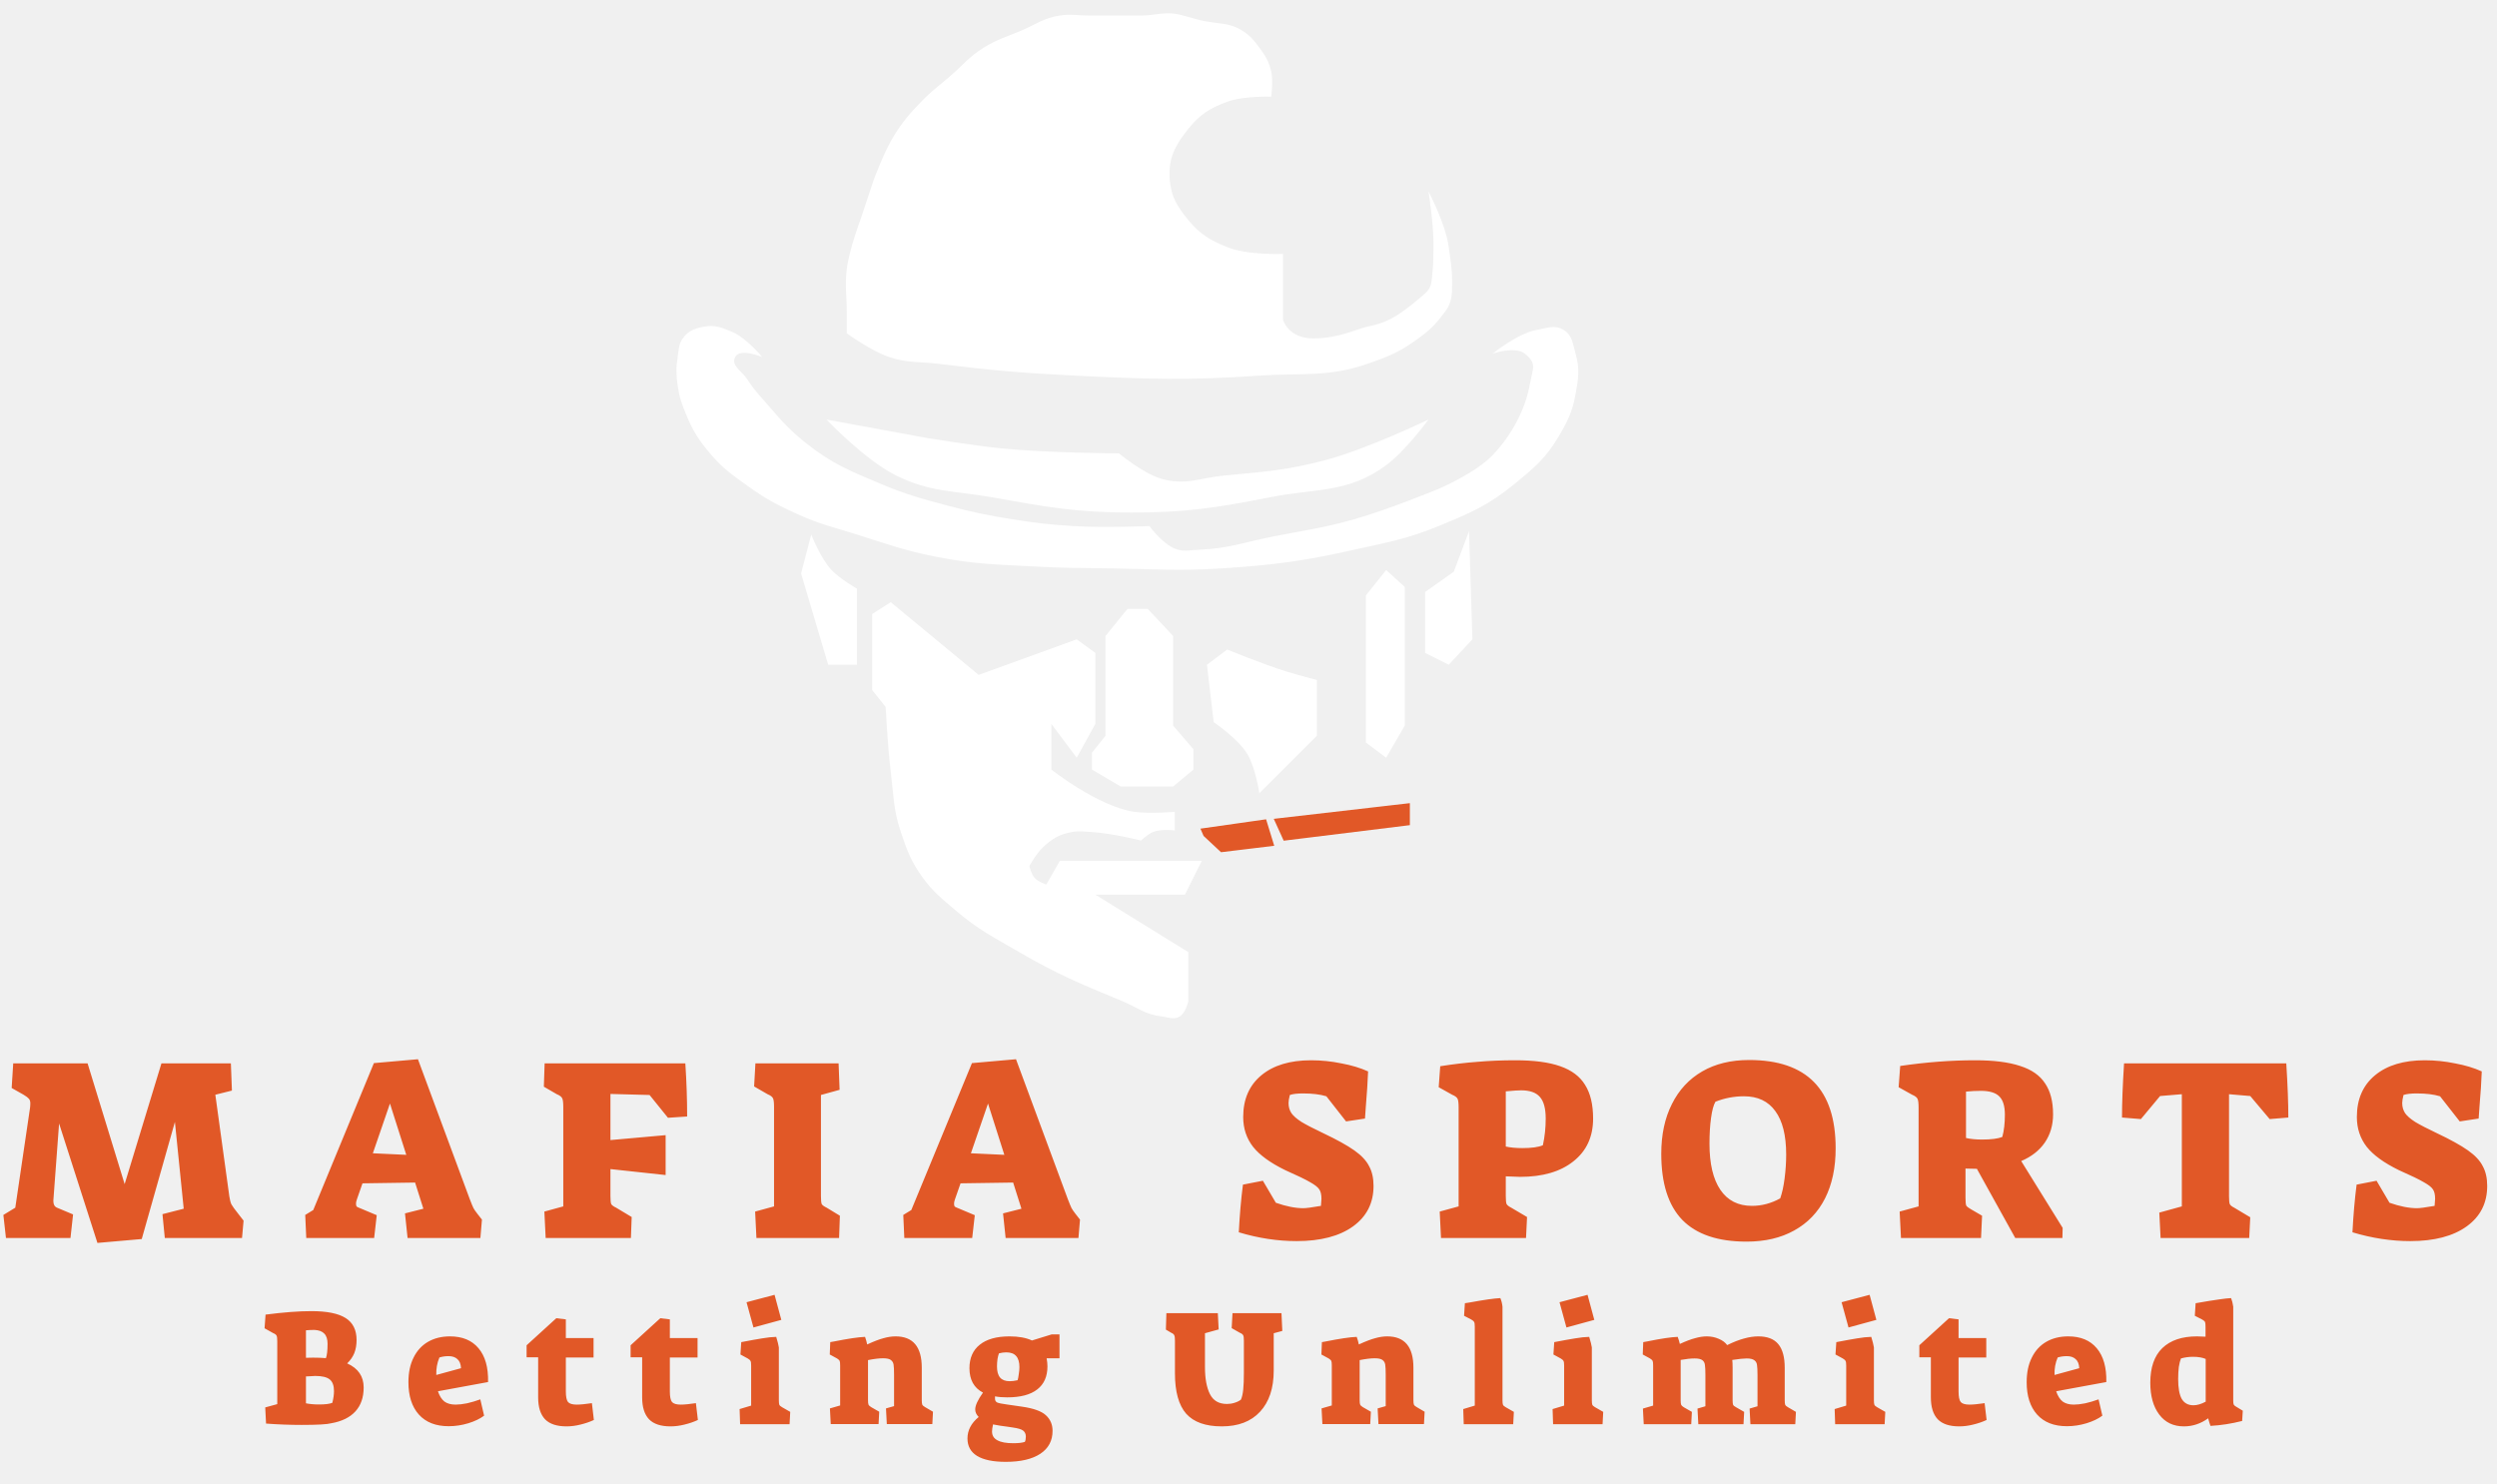
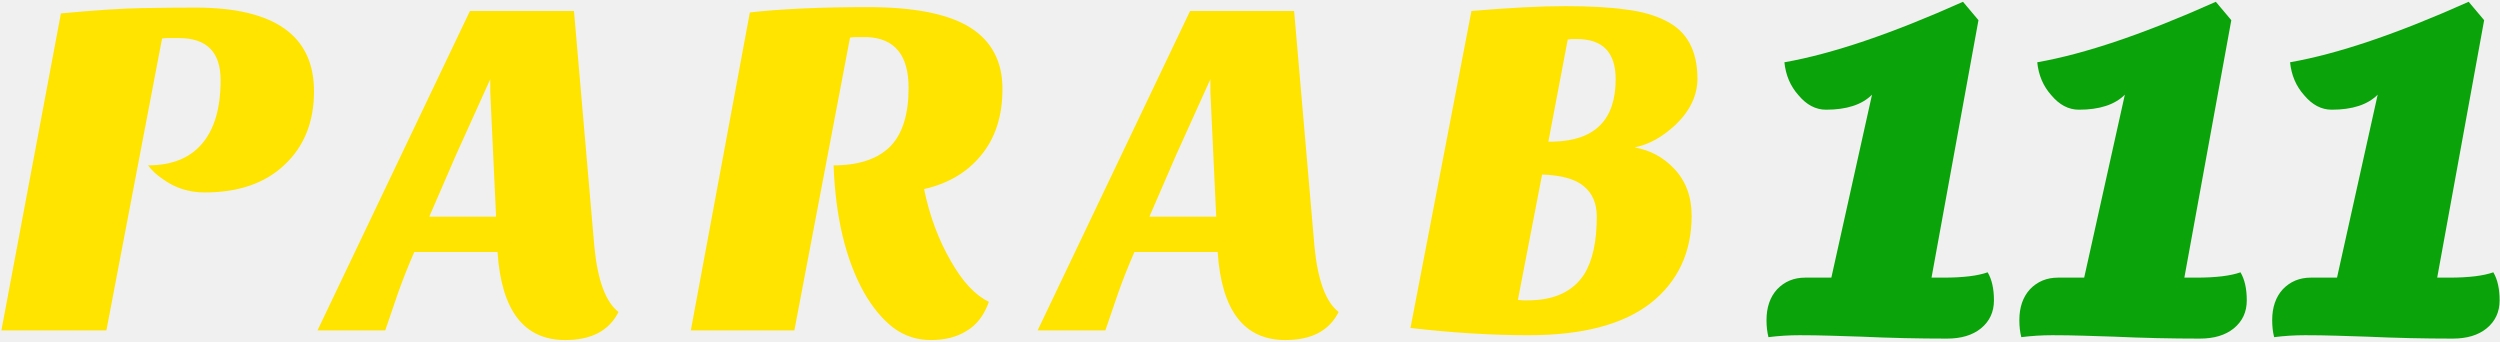
- <svg xmlns="http://www.w3.org/2000/svg" width="106" height="63" viewBox="0 0 106 63" fill="none">
-   <path d="M2.508 47.7L2.266 50.956V51C2.266 51.139 2.317 51.231 2.42 51.275L3.102 51.561L2.992 52.562H0.253L0.143 51.583L0.649 51.275L1.276 47.029C1.283 46.977 1.287 46.915 1.287 46.842C1.287 46.754 1.265 46.688 1.221 46.644C1.184 46.6 1.111 46.545 1.001 46.479L0.495 46.193L0.561 45.148H3.718L5.291 50.274L6.853 45.148H9.801L9.845 46.303L9.141 46.479L9.735 50.791C9.757 50.937 9.786 51.051 9.823 51.132C9.867 51.212 9.962 51.344 10.109 51.528L10.34 51.825L10.274 52.562H6.996L6.897 51.55L7.799 51.319L7.425 47.634L6.017 52.606L4.136 52.771L2.508 47.7ZM12.957 51.583L13.298 51.374L15.872 45.137L17.742 44.972L19.942 50.912C20.015 51.102 20.067 51.227 20.096 51.286C20.125 51.344 20.18 51.425 20.261 51.528L20.459 51.781L20.393 52.562H17.302L17.192 51.517L17.973 51.319L17.621 50.208L15.388 50.241L15.146 50.934C15.124 51 15.113 51.055 15.113 51.099C15.113 51.15 15.12 51.19 15.135 51.22C15.157 51.242 15.19 51.26 15.234 51.275L15.993 51.594L15.883 52.562H13.001L12.957 51.583ZM16.554 46.853L15.828 48.965L17.247 49.031L16.554 46.853ZM23.109 51.44L23.912 51.22V47.007C23.912 46.816 23.897 46.691 23.868 46.633C23.839 46.567 23.762 46.508 23.637 46.457L23.087 46.138L23.12 45.148H29.093C29.144 45.918 29.17 46.669 29.17 47.403L28.356 47.458L27.575 46.49L25.914 46.446V48.404L28.257 48.195V49.889L25.914 49.636V50.78C25.914 50.956 25.925 51.069 25.947 51.121C25.976 51.172 26.046 51.223 26.156 51.275L26.816 51.671L26.783 52.562H23.164L23.109 51.44ZM32.056 51.44L32.859 51.22V47.007C32.859 46.816 32.845 46.691 32.816 46.633C32.786 46.567 32.709 46.508 32.584 46.457L32.013 46.127L32.068 45.148H35.599L35.642 46.27L34.85 46.49V50.78C34.85 50.956 34.861 51.069 34.883 51.121C34.913 51.172 34.983 51.223 35.093 51.275L35.654 51.616L35.62 52.562H32.111L32.056 51.44ZM38.345 51.583L38.686 51.374L41.26 45.137L43.13 44.972L45.33 50.912C45.404 51.102 45.455 51.227 45.484 51.286C45.514 51.344 45.569 51.425 45.649 51.528L45.847 51.781L45.781 52.562H42.69L42.58 51.517L43.361 51.319L43.009 50.208L40.776 50.241L40.534 50.934C40.512 51 40.501 51.055 40.501 51.099C40.501 51.15 40.508 51.19 40.523 51.22C40.545 51.242 40.578 51.26 40.622 51.275L41.381 51.594L41.271 52.562H38.389L38.345 51.583ZM41.942 46.853L41.216 48.965L42.635 49.031L41.942 46.853ZM55.041 52.694C54.234 52.694 53.417 52.569 52.588 52.32C52.625 51.594 52.683 50.919 52.764 50.296L53.611 50.131L54.161 51.066C54.601 51.22 54.99 51.297 55.327 51.297C55.444 51.297 55.694 51.264 56.075 51.198C56.09 51.051 56.097 50.952 56.097 50.901C56.097 50.725 56.068 50.593 56.009 50.505C55.95 50.409 55.822 50.307 55.624 50.197C55.426 50.079 55.07 49.907 54.557 49.68C53.926 49.372 53.472 49.042 53.193 48.69C52.914 48.33 52.775 47.909 52.775 47.425C52.775 46.669 53.032 46.079 53.545 45.654C54.058 45.228 54.762 45.016 55.657 45.016C56.09 45.016 56.519 45.06 56.944 45.148C57.377 45.228 57.754 45.342 58.077 45.489C58.062 45.899 58.029 46.409 57.978 47.018L57.945 47.491L57.142 47.612L56.306 46.545C56.042 46.464 55.712 46.424 55.316 46.424C55.067 46.424 54.88 46.446 54.755 46.49C54.718 46.636 54.7 46.75 54.7 46.831C54.7 46.992 54.74 47.135 54.821 47.26C54.902 47.377 55.045 47.502 55.25 47.634C55.455 47.758 55.76 47.916 56.163 48.107C56.75 48.385 57.193 48.631 57.494 48.844C57.795 49.056 58.004 49.28 58.121 49.515C58.246 49.742 58.308 50.021 58.308 50.351C58.308 51.077 58.018 51.649 57.439 52.067C56.86 52.485 56.06 52.694 55.041 52.694ZM61.117 51.44L61.92 51.22V47.029C61.92 46.838 61.906 46.713 61.877 46.655C61.847 46.589 61.77 46.53 61.645 46.479L61.074 46.16L61.139 45.269C61.697 45.181 62.225 45.118 62.724 45.082C63.222 45.038 63.758 45.016 64.329 45.016C65.121 45.016 65.756 45.1 66.233 45.269C66.716 45.437 67.069 45.701 67.288 46.061C67.516 46.42 67.629 46.897 67.629 47.491C67.629 48.261 67.351 48.866 66.793 49.306C66.243 49.746 65.488 49.966 64.528 49.966L63.922 49.944V50.78C63.922 50.956 63.934 51.069 63.956 51.121C63.985 51.172 64.051 51.223 64.153 51.275L64.825 51.671L64.781 52.562H61.172L61.117 51.44ZM64.626 48.745C65.022 48.745 65.312 48.704 65.496 48.624C65.576 48.264 65.617 47.887 65.617 47.491C65.617 47.058 65.532 46.75 65.364 46.567C65.202 46.383 64.938 46.292 64.572 46.292C64.447 46.292 64.231 46.306 63.922 46.336V48.679C64.121 48.723 64.355 48.745 64.626 48.745ZM74.141 52.716C72.924 52.716 72.015 52.408 71.413 51.792C70.82 51.176 70.522 50.241 70.522 48.987C70.522 48.173 70.673 47.469 70.974 46.875C71.274 46.273 71.703 45.811 72.26 45.489C72.818 45.166 73.481 45.005 74.251 45.005C76.701 45.005 77.925 46.255 77.925 48.756C77.925 49.577 77.775 50.285 77.475 50.879C77.174 51.473 76.737 51.927 76.165 52.243C75.601 52.558 74.926 52.716 74.141 52.716ZM74.373 51.198C74.79 51.198 75.19 51.091 75.572 50.879C75.652 50.651 75.715 50.369 75.758 50.032C75.802 49.687 75.825 49.35 75.825 49.02C75.825 48.206 75.671 47.59 75.362 47.172C75.062 46.754 74.618 46.545 74.031 46.545C73.614 46.545 73.21 46.622 72.822 46.776C72.741 46.915 72.678 47.146 72.635 47.469C72.591 47.784 72.569 48.147 72.569 48.558C72.569 49.408 72.722 50.061 73.031 50.516C73.338 50.97 73.786 51.198 74.373 51.198ZM80.642 51.44L81.446 51.22V47.029C81.446 46.838 81.431 46.713 81.401 46.655C81.372 46.589 81.295 46.53 81.171 46.479L80.599 46.16L80.665 45.258C81.765 45.096 82.824 45.016 83.844 45.016C84.636 45.016 85.274 45.096 85.758 45.258C86.242 45.412 86.594 45.657 86.814 45.995C87.041 46.325 87.155 46.765 87.155 47.315C87.155 47.769 87.037 48.169 86.802 48.514C86.568 48.851 86.234 49.111 85.802 49.295L87.562 52.133L87.551 52.562H85.549L83.921 49.625L83.437 49.614V50.846C83.437 51.022 83.448 51.135 83.469 51.187C83.499 51.231 83.565 51.282 83.668 51.341L84.141 51.616L84.097 52.562H80.698L80.642 51.44ZM84.141 48.382C84.529 48.382 84.815 48.345 84.999 48.272C85.072 48.008 85.109 47.692 85.109 47.326C85.109 46.959 85.028 46.699 84.867 46.545C84.713 46.391 84.452 46.314 84.086 46.314C83.88 46.314 83.671 46.325 83.459 46.347V48.316C83.649 48.36 83.877 48.382 84.141 48.382ZM91.665 51.484L92.621 51.22V46.457L91.698 46.534L90.883 47.513L90.081 47.447C90.081 46.838 90.11 46.072 90.168 45.148H97.055C97.113 46.072 97.142 46.838 97.142 47.447L96.35 47.513L95.525 46.534L94.624 46.457V50.78C94.624 50.956 94.635 51.069 94.656 51.121C94.678 51.172 94.741 51.223 94.844 51.275L95.525 51.682L95.481 52.562H91.719L91.665 51.484ZM102.317 52.694C101.511 52.694 100.693 52.569 99.864 52.32C99.901 51.594 99.96 50.919 100.04 50.296L100.887 50.131L101.437 51.066C101.877 51.22 102.266 51.297 102.603 51.297C102.721 51.297 102.97 51.264 103.351 51.198C103.366 51.051 103.373 50.952 103.373 50.901C103.373 50.725 103.344 50.593 103.285 50.505C103.227 50.409 103.098 50.307 102.9 50.197C102.702 50.079 102.347 49.907 101.833 49.68C101.203 49.372 100.748 49.042 100.469 48.69C100.191 48.33 100.051 47.909 100.051 47.425C100.051 46.669 100.308 46.079 100.821 45.654C101.335 45.228 102.039 45.016 102.933 45.016C103.366 45.016 103.795 45.06 104.22 45.148C104.653 45.228 105.031 45.342 105.353 45.489C105.339 45.899 105.306 46.409 105.254 47.018L105.221 47.491L104.418 47.612L103.582 46.545C103.318 46.464 102.988 46.424 102.592 46.424C102.343 46.424 102.156 46.446 102.031 46.49C101.995 46.636 101.976 46.75 101.976 46.831C101.976 46.992 102.017 47.135 102.097 47.26C102.178 47.377 102.321 47.502 102.526 47.634C102.732 47.758 103.036 47.916 103.439 48.107C104.026 48.385 104.47 48.631 104.77 48.844C105.071 49.056 105.28 49.28 105.397 49.515C105.522 49.742 105.584 50.021 105.584 50.351C105.584 51.077 105.295 51.649 104.715 52.067C104.136 52.485 103.337 52.694 102.317 52.694Z" fill="#E15827" />
-   <path d="M12.806 60.498C12.302 60.498 11.798 60.479 11.294 60.441L11.259 59.755L11.77 59.615V56.949C11.77 56.827 11.761 56.748 11.742 56.711C11.723 56.669 11.674 56.631 11.595 56.599L11.231 56.395L11.273 55.815C12.029 55.717 12.678 55.667 13.219 55.667C13.882 55.667 14.367 55.766 14.675 55.962C14.983 56.157 15.137 56.468 15.137 56.892C15.137 57.102 15.104 57.289 15.039 57.453C14.974 57.611 14.873 57.756 14.738 57.886C15.205 58.096 15.438 58.437 15.438 58.908C15.438 59.328 15.321 59.667 15.088 59.923C14.855 60.18 14.512 60.348 14.059 60.428C13.891 60.474 13.473 60.498 12.806 60.498ZM13.835 57.663C13.882 57.541 13.905 57.338 13.905 57.053C13.905 56.858 13.858 56.713 13.765 56.62C13.676 56.526 13.539 56.475 13.352 56.465C13.231 56.465 13.109 56.47 12.988 56.48V57.648C13.067 57.644 13.17 57.642 13.296 57.642C13.487 57.642 13.667 57.648 13.835 57.663ZM13.541 59.63C13.807 59.63 13.996 59.606 14.108 59.559C14.155 59.373 14.178 59.207 14.178 59.062C14.178 58.829 14.117 58.663 13.996 58.566C13.875 58.468 13.669 58.419 13.38 58.419C13.319 58.419 13.242 58.423 13.149 58.432L12.988 58.44V59.581C13.151 59.613 13.336 59.63 13.541 59.63ZM19.046 60.553C18.5 60.553 18.078 60.388 17.779 60.056C17.485 59.725 17.338 59.268 17.338 58.684C17.338 58.279 17.41 57.931 17.555 57.642C17.7 57.347 17.905 57.123 18.171 56.969C18.437 56.816 18.747 56.739 19.102 56.739C19.629 56.739 20.033 56.907 20.313 57.242C20.598 57.578 20.733 58.057 20.719 58.678L18.591 59.069C18.656 59.266 18.747 59.41 18.864 59.504C18.985 59.592 19.144 59.636 19.34 59.636C19.475 59.636 19.636 59.618 19.823 59.581C20.01 59.538 20.199 59.483 20.39 59.413L20.551 60.105C20.378 60.236 20.154 60.343 19.879 60.428C19.604 60.511 19.326 60.553 19.046 60.553ZM19.571 58.09C19.562 57.912 19.51 57.784 19.417 57.705C19.328 57.62 19.202 57.578 19.039 57.578C18.904 57.578 18.775 57.597 18.654 57.635C18.556 57.863 18.512 58.111 18.521 58.377L19.571 58.09ZM24.049 60.56C23.639 60.56 23.335 60.46 23.139 60.26C22.943 60.054 22.845 59.744 22.845 59.328V57.627H22.355V57.117L23.615 55.968L24.021 56.017V56.809H25.197V57.635H24.021V59.077C24.021 59.3 24.052 59.45 24.112 59.525C24.178 59.599 24.301 59.636 24.483 59.636C24.637 59.636 24.852 59.615 25.127 59.574L25.211 60.288C25.043 60.367 24.854 60.432 24.644 60.483C24.439 60.535 24.241 60.56 24.049 60.56ZM28.464 60.56C28.053 60.56 27.75 60.46 27.554 60.26C27.358 60.054 27.26 59.744 27.26 59.328V57.627H26.77V57.117L28.03 55.968L28.436 56.017V56.809H29.612V57.635H28.436V59.077C28.436 59.3 28.466 59.45 28.527 59.525C28.592 59.599 28.716 59.636 28.898 59.636C29.052 59.636 29.267 59.615 29.542 59.574L29.626 60.288C29.458 60.367 29.269 60.432 29.059 60.483C28.854 60.535 28.655 60.56 28.464 60.56ZM31.691 55.289L32.881 54.974L33.168 56.038L31.985 56.361L31.691 55.289ZM31.397 59.825L31.887 59.678V57.977C31.887 57.875 31.878 57.809 31.859 57.782C31.845 57.749 31.805 57.714 31.74 57.676L31.432 57.508L31.467 56.983C31.854 56.909 32.153 56.855 32.363 56.822C32.578 56.785 32.774 56.764 32.951 56.76C33.012 56.96 33.049 57.109 33.063 57.208V59.447C33.063 59.545 33.07 59.611 33.084 59.644C33.098 59.676 33.138 59.711 33.203 59.748L33.546 59.944L33.518 60.469H31.418L31.397 59.825ZM35.231 59.797L35.665 59.672V57.977C35.665 57.875 35.658 57.809 35.644 57.782C35.63 57.749 35.593 57.714 35.532 57.676L35.224 57.508L35.245 56.983L35.399 56.956C36.01 56.834 36.451 56.769 36.722 56.76C36.759 56.858 36.789 56.965 36.813 57.081C37.097 56.951 37.328 56.862 37.506 56.816C37.688 56.764 37.858 56.739 38.017 56.739C38.759 56.739 39.13 57.182 39.13 58.069V59.441C39.13 59.538 39.137 59.604 39.151 59.636C39.165 59.669 39.205 59.704 39.27 59.742L39.606 59.938L39.578 60.462H37.646L37.611 59.797L37.954 59.7V58.377C37.954 58.166 37.947 58.02 37.933 57.935C37.919 57.852 37.879 57.786 37.814 57.739C37.753 57.693 37.644 57.669 37.485 57.669C37.317 57.669 37.105 57.695 36.848 57.746V59.441C36.848 59.538 36.855 59.604 36.869 59.636C36.883 59.669 36.92 59.704 36.981 59.742L37.324 59.938L37.296 60.462H35.266L35.231 59.797ZM42.694 62.066C42.157 62.066 41.751 61.981 41.476 61.813C41.205 61.645 41.07 61.398 41.07 61.072C41.07 60.726 41.229 60.423 41.546 60.161C41.448 60.063 41.399 59.956 41.399 59.84C41.399 59.672 41.509 59.434 41.728 59.126C41.345 58.925 41.154 58.58 41.154 58.09C41.154 57.66 41.299 57.329 41.588 57.096C41.882 56.858 42.304 56.739 42.855 56.739C43.242 56.739 43.56 56.797 43.807 56.913L44.647 56.654H44.976V57.669H44.43C44.453 57.786 44.465 57.901 44.465 58.013C44.465 58.442 44.32 58.769 44.031 58.992C43.742 59.217 43.317 59.328 42.757 59.328C42.566 59.328 42.393 59.315 42.239 59.286V59.385C42.239 59.459 42.269 59.513 42.33 59.545C42.395 59.574 42.533 59.602 42.743 59.63L43.373 59.721C43.868 59.791 44.208 59.912 44.395 60.084C44.586 60.257 44.682 60.479 44.682 60.749C44.682 61.169 44.509 61.494 44.164 61.722C43.819 61.951 43.329 62.066 42.694 62.066ZM42.862 58.642C42.96 58.642 43.072 58.629 43.198 58.6C43.217 58.544 43.233 58.461 43.247 58.349C43.266 58.236 43.275 58.134 43.275 58.041C43.275 57.831 43.228 57.674 43.135 57.572C43.046 57.469 42.906 57.417 42.715 57.417C42.622 57.417 42.519 57.431 42.407 57.459C42.384 57.516 42.363 57.597 42.344 57.705C42.33 57.812 42.323 57.914 42.323 58.013C42.323 58.227 42.367 58.386 42.456 58.489C42.545 58.591 42.68 58.642 42.862 58.642ZM43.016 61.275C43.231 61.275 43.394 61.256 43.506 61.218C43.534 61.163 43.548 61.088 43.548 60.995C43.548 60.883 43.508 60.796 43.429 60.736C43.35 60.679 43.207 60.638 43.002 60.609L42.778 60.575C42.573 60.551 42.365 60.519 42.155 60.477C42.127 60.602 42.113 60.703 42.113 60.778C42.113 60.946 42.188 61.069 42.337 61.148C42.486 61.233 42.713 61.275 43.016 61.275ZM51.866 60.56C51.18 60.56 50.676 60.381 50.354 60.022C50.037 59.657 49.878 59.088 49.878 58.313V56.934C49.878 56.813 49.869 56.734 49.85 56.697C49.836 56.654 49.792 56.617 49.717 56.584L49.493 56.452L49.514 55.752H51.698L51.733 56.444L51.152 56.605V58.041C51.152 58.526 51.222 58.908 51.362 59.188C51.502 59.468 51.742 59.608 52.083 59.608C52.195 59.608 52.303 59.592 52.405 59.559C52.513 59.527 52.603 59.483 52.678 59.426C52.725 59.319 52.758 59.177 52.776 58.999C52.795 58.818 52.804 58.575 52.804 58.272V56.934C52.804 56.813 52.795 56.734 52.776 56.697C52.758 56.654 52.709 56.617 52.629 56.584L52.286 56.389L52.321 55.752H54.4L54.435 56.508L54.071 56.605V58.188C54.071 58.939 53.877 59.522 53.49 59.938C53.108 60.353 52.566 60.56 51.866 60.56ZM56.102 59.797L56.536 59.672V57.977C56.536 57.875 56.529 57.809 56.515 57.782C56.501 57.749 56.464 57.714 56.403 57.676L56.095 57.508L56.116 56.983L56.27 56.956C56.882 56.834 57.323 56.769 57.593 56.76C57.631 56.858 57.661 56.965 57.684 57.081C57.969 56.951 58.2 56.862 58.377 56.816C58.559 56.764 58.73 56.739 58.888 56.739C59.63 56.739 60.001 57.182 60.001 58.069V59.441C60.001 59.538 60.008 59.604 60.022 59.636C60.036 59.669 60.076 59.704 60.141 59.742L60.477 59.938L60.449 60.462H58.517L58.482 59.797L58.825 59.7V58.377C58.825 58.166 58.818 58.02 58.804 57.935C58.79 57.852 58.751 57.786 58.685 57.739C58.625 57.693 58.515 57.669 58.356 57.669C58.188 57.669 57.976 57.695 57.719 57.746V59.441C57.719 59.538 57.726 59.604 57.74 59.636C57.754 59.669 57.792 59.704 57.852 59.742L58.195 59.938L58.167 60.462H56.137L56.102 59.797ZM62.116 59.825L62.606 59.678V56.325C62.606 56.223 62.597 56.157 62.578 56.13C62.564 56.097 62.525 56.062 62.459 56.025L62.151 55.864L62.186 55.331C62.28 55.313 62.352 55.301 62.403 55.297C63.019 55.184 63.449 55.124 63.691 55.114C63.738 55.222 63.768 55.343 63.782 55.478V59.447C63.782 59.545 63.789 59.611 63.803 59.644C63.817 59.676 63.857 59.711 63.922 59.748L64.265 59.944L64.237 60.469H62.137L62.116 59.825ZM66.203 55.289L67.393 54.974L67.68 56.038L66.497 56.361L66.203 55.289ZM65.909 59.825L66.399 59.678V57.977C66.399 57.875 66.39 57.809 66.371 57.782C66.357 57.749 66.317 57.714 66.252 57.676L65.944 57.508L65.979 56.983C66.366 56.909 66.665 56.855 66.875 56.822C67.09 56.785 67.286 56.764 67.463 56.76C67.524 56.96 67.561 57.109 67.575 57.208V59.447C67.575 59.545 67.582 59.611 67.596 59.644C67.61 59.676 67.65 59.711 67.715 59.748L68.058 59.944L68.03 60.469H65.93L65.909 59.825ZM69.743 59.804L70.177 59.678V57.977C70.177 57.875 70.17 57.809 70.156 57.782C70.142 57.749 70.104 57.714 70.044 57.676L69.736 57.508L69.757 56.983L69.946 56.949C70.52 56.832 70.944 56.769 71.22 56.76C71.257 56.858 71.287 56.958 71.311 57.06C71.563 56.944 71.777 56.862 71.955 56.816C72.137 56.764 72.302 56.739 72.452 56.739C72.634 56.739 72.804 56.773 72.963 56.843C73.121 56.909 73.24 56.998 73.32 57.109C73.586 56.979 73.824 56.886 74.034 56.83C74.248 56.769 74.451 56.739 74.643 56.739C75.025 56.739 75.308 56.848 75.49 57.068C75.672 57.287 75.763 57.62 75.763 58.069V59.447C75.763 59.545 75.77 59.611 75.784 59.644C75.798 59.676 75.837 59.711 75.903 59.748L76.239 59.944L76.211 60.469H74.307L74.272 59.804L74.608 59.706V58.383C74.608 58.183 74.601 58.041 74.587 57.956C74.577 57.868 74.54 57.8 74.475 57.754C74.409 57.702 74.3 57.676 74.146 57.676C74.024 57.676 73.821 57.697 73.537 57.739C73.546 57.814 73.551 57.924 73.551 58.069V59.447C73.551 59.545 73.558 59.611 73.572 59.644C73.586 59.676 73.628 59.711 73.698 59.748L74.041 59.944L74.013 60.469H72.095L72.06 59.804L72.396 59.706V58.383C72.396 58.178 72.389 58.033 72.375 57.95C72.365 57.861 72.328 57.793 72.263 57.746C72.197 57.7 72.09 57.676 71.941 57.676C71.777 57.676 71.579 57.697 71.346 57.739V59.447C71.346 59.545 71.353 59.611 71.367 59.644C71.381 59.676 71.418 59.711 71.479 59.748L71.822 59.944L71.794 60.469H69.778L69.743 59.804ZM78.177 55.289L79.367 54.974L79.654 56.038L78.471 56.361L78.177 55.289ZM77.883 59.825L78.373 59.678V57.977C78.373 57.875 78.364 57.809 78.345 57.782C78.331 57.749 78.291 57.714 78.226 57.676L77.918 57.508L77.953 56.983C78.34 56.909 78.639 56.855 78.849 56.822C79.064 56.785 79.26 56.764 79.437 56.76C79.498 56.96 79.535 57.109 79.549 57.208V59.447C79.549 59.545 79.556 59.611 79.57 59.644C79.584 59.676 79.624 59.711 79.689 59.748L80.032 59.944L80.004 60.469H77.904L77.883 59.825ZM83.171 60.56C82.76 60.56 82.457 60.46 82.261 60.26C82.065 60.054 81.967 59.744 81.967 59.328V57.627H81.477V57.117L82.737 55.968L83.143 56.017V56.809H84.319V57.635H83.143V59.077C83.143 59.3 83.173 59.45 83.234 59.525C83.299 59.599 83.423 59.636 83.605 59.636C83.759 59.636 83.973 59.615 84.249 59.574L84.333 60.288C84.165 60.367 83.976 60.432 83.766 60.483C83.56 60.535 83.362 60.56 83.171 60.56ZM87.742 60.553C87.196 60.553 86.773 60.388 86.475 60.056C86.181 59.725 86.034 59.268 86.034 58.684C86.034 58.279 86.106 57.931 86.251 57.642C86.395 57.347 86.601 57.123 86.867 56.969C87.133 56.816 87.443 56.739 87.798 56.739C88.325 56.739 88.729 56.907 89.009 57.242C89.293 57.578 89.429 58.057 89.415 58.678L87.287 59.069C87.352 59.266 87.443 59.41 87.56 59.504C87.681 59.592 87.84 59.636 88.036 59.636C88.171 59.636 88.332 59.618 88.519 59.581C88.705 59.538 88.894 59.483 89.086 59.413L89.247 60.105C89.074 60.236 88.85 60.343 88.575 60.428C88.299 60.511 88.022 60.553 87.742 60.553ZM88.267 58.09C88.257 57.912 88.206 57.784 88.113 57.705C88.024 57.62 87.898 57.578 87.735 57.578C87.599 57.578 87.471 57.597 87.35 57.635C87.252 57.863 87.207 58.111 87.217 58.377L88.267 58.09ZM92.71 60.56C92.262 60.56 91.912 60.392 91.66 60.056C91.408 59.721 91.282 59.27 91.282 58.706C91.282 58.057 91.453 57.567 91.793 57.236C92.139 56.904 92.629 56.739 93.263 56.739C93.301 56.739 93.422 56.743 93.627 56.752V56.333C93.627 56.23 93.62 56.162 93.606 56.13C93.592 56.097 93.553 56.062 93.487 56.025L93.172 55.864L93.207 55.331C93.655 55.252 93.987 55.199 94.201 55.17C94.416 55.138 94.586 55.119 94.712 55.114C94.754 55.222 94.785 55.343 94.803 55.478V59.462C94.803 59.545 94.81 59.604 94.824 59.636C94.843 59.669 94.883 59.702 94.943 59.734L95.209 59.895L95.181 60.33C94.724 60.446 94.276 60.516 93.837 60.539C93.805 60.451 93.772 60.343 93.739 60.218C93.422 60.446 93.079 60.56 92.71 60.56ZM93.116 59.664C93.27 59.664 93.443 59.613 93.634 59.511V57.697C93.494 57.637 93.315 57.606 93.095 57.606C92.918 57.606 92.748 57.63 92.584 57.676C92.547 57.765 92.517 57.886 92.493 58.041C92.475 58.194 92.465 58.365 92.465 58.551C92.465 58.934 92.517 59.217 92.619 59.398C92.727 59.576 92.892 59.664 93.116 59.664Z" fill="#E15827" />
-   <path d="M45.708 27.145L46.498 27.72V30.735L45.708 32.17L44.632 30.735V32.673C44.632 32.673 46.622 34.249 48.149 34.467C48.815 34.562 49.872 34.467 49.872 34.467V35.257C49.872 35.257 49.274 35.184 48.938 35.328C48.717 35.424 48.436 35.687 48.436 35.687C48.436 35.687 47.178 35.369 46.354 35.328C46.018 35.312 45.824 35.266 45.493 35.328C44.963 35.428 44.666 35.605 44.273 35.974C43.995 36.236 43.699 36.764 43.699 36.764C43.699 36.764 43.773 37.106 43.914 37.267C44.063 37.437 44.416 37.554 44.416 37.554L44.991 36.549H51.02L50.302 37.984H46.498L50.446 40.425V42.507C50.446 42.507 50.333 43.001 50.087 43.153C49.824 43.314 49.604 43.188 49.297 43.153C48.61 43.074 48.286 42.771 47.646 42.507L47.596 42.486C45.878 41.776 44.889 41.367 43.268 40.425C42.165 39.784 41.507 39.461 40.54 38.63C39.969 38.139 39.618 37.877 39.176 37.267C38.684 36.586 38.508 36.126 38.243 35.328C37.92 34.358 37.938 33.76 37.812 32.744C37.681 31.684 37.597 30.017 37.597 30.017L37.023 29.299V26.069L37.812 25.566L41.545 28.653L45.708 27.145Z" fill="white" />
-   <path d="M54.538 35.616L54.179 34.826L59.778 34.18V34.97L54.538 35.616Z" fill="#E15827" stroke="#E15827" stroke-width="0.144" />
-   <path d="M51.859 36.107L51.153 35.448L51.063 35.24L53.696 34.865L53.998 35.848L51.859 36.107Z" fill="#E15827" stroke="#E15827" stroke-width="0.144" />
-   <path d="M48.724 25.853H47.862L46.929 27.002V31.237L46.355 31.955V32.673L47.575 33.39H49.8L50.662 32.673V31.811L49.8 30.806V27.002L48.724 25.853Z" fill="white" />
-   <path d="M55.902 31.237L53.461 33.678C53.461 33.678 53.302 32.606 52.959 32.027C52.564 31.361 51.523 30.663 51.523 30.663L51.236 28.222L52.097 27.576C52.097 27.576 53.609 28.201 54.609 28.509C55.11 28.664 55.902 28.868 55.902 28.868V31.237Z" fill="white" />
-   <path d="M57.983 25.279L58.844 24.203L59.634 24.92V30.806L58.844 32.17L57.983 31.524V25.279Z" fill="white" />
-   <path d="M34.008 24.346L34.439 22.695C34.439 22.695 34.835 23.709 35.3 24.203C35.658 24.582 36.377 24.992 36.377 24.992V28.222H35.157L34.008 24.346Z" fill="white" />
-   <path d="M38.028 20.183C36.708 19.524 35.085 17.814 35.085 17.814L39.392 18.604C39.392 18.604 41.268 18.91 42.478 19.034C44.432 19.234 47.503 19.25 47.503 19.25C47.503 19.25 48.513 20.097 49.297 20.326C50.321 20.626 50.963 20.28 52.025 20.183C53.691 20.031 54.642 19.963 56.26 19.537C58.037 19.068 60.639 17.814 60.639 17.814C60.639 17.814 59.673 19.138 58.844 19.752C57.232 20.946 55.86 20.728 53.891 21.116C51.623 21.563 50.318 21.762 48.005 21.762C45.693 21.762 44.396 21.522 42.119 21.116C40.506 20.828 39.494 20.915 38.028 20.183Z" fill="white" />
-   <path d="M31.065 14.082C31.672 14.333 32.357 15.158 32.357 15.158C32.357 15.158 31.412 14.759 31.209 15.158C31.021 15.527 31.487 15.743 31.711 16.091C32.003 16.544 32.219 16.762 32.573 17.168L32.601 17.2C33.182 17.869 33.522 18.26 34.224 18.819C35.322 19.695 36.087 19.996 37.382 20.542C38.468 20.999 39.113 21.173 40.253 21.475C41.305 21.753 41.906 21.878 42.981 22.049C43.984 22.208 44.551 22.274 45.565 22.336C46.824 22.414 48.795 22.336 48.795 22.336C48.795 22.336 49.416 23.195 50.015 23.341C50.342 23.421 50.54 23.354 50.877 23.341C52.157 23.294 52.849 23.012 54.107 22.767C55.429 22.509 56.184 22.414 57.48 22.049C58.914 21.646 61.069 20.757 61.069 20.757C61.069 20.757 62.638 20.089 63.366 19.322C64.152 18.494 64.743 17.43 64.946 16.307C65.065 15.645 65.258 15.432 64.73 15.015C64.313 14.684 63.366 15.015 63.366 15.015C63.366 15.015 64.417 14.152 65.233 14.01C65.674 13.933 66.001 13.771 66.381 14.01C66.753 14.243 66.762 14.593 66.884 15.015C67.07 15.661 67.004 16.075 66.884 16.737C66.749 17.48 66.549 17.881 66.166 18.532C65.623 19.453 65.129 19.86 64.305 20.538L64.299 20.542C63.185 21.458 62.404 21.787 61.069 22.336C59.724 22.89 58.901 23.023 57.48 23.341C55.326 23.824 54.085 23.989 51.882 24.131C50.007 24.252 48.95 24.158 47.072 24.131C45.895 24.113 45.233 24.122 44.057 24.059C42.342 23.966 41.364 23.966 39.679 23.628C38.365 23.365 37.654 23.099 36.377 22.695C35.388 22.382 34.809 22.263 33.865 21.834C32.984 21.434 32.496 21.177 31.711 20.613C31.081 20.161 30.71 19.908 30.204 19.322C29.685 18.721 29.429 18.332 29.127 17.599C28.938 17.14 28.838 16.87 28.768 16.378C28.702 15.907 28.692 15.629 28.768 15.158C28.819 14.843 28.799 14.629 28.984 14.369C29.223 14.031 29.509 13.937 29.917 13.866C30.366 13.788 30.644 13.907 31.065 14.082Z" fill="white" />
-   <path d="M60.854 10.492C60.873 9.564 60.639 8.124 60.639 8.124C60.639 8.124 61.376 9.516 61.5 10.492C61.571 11.049 61.644 11.367 61.644 11.928C61.644 12.433 61.659 12.816 61.356 13.22C60.926 13.794 60.736 13.982 60.208 14.369C59.429 14.939 58.967 15.131 58.054 15.445C56.348 16.034 55.261 15.824 53.461 15.948C50.412 16.157 48.688 16.099 45.636 15.948C43.36 15.835 42.084 15.726 39.822 15.445C39.008 15.344 38.518 15.421 37.741 15.158C36.98 14.901 35.946 14.153 35.946 14.153V13.22C35.946 12.519 35.861 12.121 35.946 11.426C36.049 10.589 36.52 9.344 36.52 9.344L37.095 7.621C37.095 7.621 37.529 6.435 37.956 5.755C38.338 5.147 38.606 4.837 39.105 4.319C39.545 3.862 39.845 3.659 40.325 3.243C40.881 2.761 41.137 2.413 41.76 2.022C42.334 1.663 42.716 1.568 43.34 1.305C43.977 1.035 44.306 0.763 44.99 0.659C45.462 0.587 45.734 0.659 46.211 0.659H48.436C49.137 0.659 49.441 0.443 50.23 0.659C51.02 0.874 50.948 0.874 51.451 0.946C51.953 1.017 52.3 1.024 52.743 1.305C53.078 1.517 53.226 1.703 53.461 2.022C53.72 2.376 53.864 2.6 53.963 3.027C54.058 3.437 53.963 4.104 53.963 4.104C53.963 4.104 52.785 4.066 52.097 4.319C51.36 4.591 50.938 4.856 50.446 5.468C49.884 6.165 49.586 6.728 49.656 7.621C49.714 8.359 49.976 8.772 50.446 9.344C50.945 9.951 51.369 10.197 52.097 10.492C52.96 10.843 54.465 10.78 54.465 10.78V13.579C54.465 13.579 54.681 14.369 55.758 14.369C56.834 14.369 57.608 13.959 58.054 13.866C58.772 13.717 59.218 13.549 60.28 12.646C60.597 12.376 60.744 12.271 60.782 11.856C60.854 11.067 60.839 11.254 60.854 10.492Z" fill="white" />
-   <path d="M61.715 24.274L62.361 22.552L62.505 27.145L61.5 28.222L60.495 27.72V25.136L61.715 24.274Z" fill="white" />
+ <svg xmlns="http://www.w3.org/2000/svg" width="1252" height="171" viewBox="0 0 1252 171" fill="none">
+   <path d="M97.88 3.801C137.465 3.801 157.257 17.777 157.257 45.728C157.257 61.078 152.329 73.357 142.473 82.566C132.779 91.776 119.45 96.38 102.485 96.38C94.568 96.38 87.54 94.118 81.4 89.594C78.492 87.656 76.068 85.394 74.13 82.809C85.924 82.809 94.891 79.254 101.031 72.145C107.332 64.874 110.483 54.211 110.483 40.154C110.483 26.098 103.535 19.07 89.64 19.07H83.824C82.854 19.07 81.966 19.15 81.158 19.312L53.287 165.451H0.696L30.506 6.71C47.794 5.094 61.446 4.205 71.464 4.044C81.481 3.882 90.287 3.801 97.88 3.801ZM283.089 170.298C262.409 170.298 251.099 155.595 249.16 126.19H207.475C204.244 133.622 201.497 140.57 199.235 147.032L192.934 165.451H159.004L235.346 5.498H287.452L297.631 123.282C299.246 140.246 303.286 151.233 309.748 156.242C305.063 165.613 296.177 170.298 283.089 170.298ZM214.988 108.498H248.433L245.525 46.213V39.67L228.318 77.719L214.988 108.498ZM345.961 165.451L375.528 6.225C391.524 4.448 411.154 3.559 434.42 3.559C457.848 3.559 474.974 6.952 485.799 13.738C496.624 20.524 502.037 30.783 502.037 44.517C502.037 58.089 498.482 69.156 491.373 77.719C484.426 86.282 474.893 91.937 462.776 94.684C465.522 108.094 470.046 120.212 476.347 131.037C482.164 141.216 488.465 147.921 495.251 151.152C492.827 157.938 489.111 162.785 484.103 165.694C479.256 168.763 473.278 170.298 466.169 170.298C459.221 170.298 453.001 168.279 447.507 164.239C442.014 160.039 437.086 154.141 432.724 146.548C423.514 130.068 418.425 108.821 417.456 82.809H419.152C431.108 82.486 440.075 79.254 446.053 73.115C452.031 66.813 455.02 57.119 455.02 44.032C455.02 27.714 448.154 19.231 434.42 18.585H429.088C427.634 18.585 426.503 18.666 425.696 18.827L397.825 165.451H345.961ZM643.732 170.298C623.051 170.298 611.742 155.595 609.803 126.19H568.118C564.887 133.622 562.14 140.57 559.878 147.032L553.577 165.451H519.647L595.989 5.498H648.095L658.274 123.282C659.889 140.246 663.928 151.233 670.391 156.242C665.706 165.613 656.819 170.298 643.732 170.298ZM575.631 108.498H609.076L606.168 46.213V39.67L588.96 77.719L575.631 108.498ZM706.362 164.239L736.898 5.498C755.963 3.882 771.636 3.074 783.915 3.074C796.194 3.074 806.292 3.64 814.209 4.771C822.126 5.74 828.75 7.598 834.082 10.345C844.746 15.515 850.077 25.209 850.077 39.427C850.077 47.667 846.523 55.261 839.414 62.209C832.79 68.51 825.842 72.387 818.571 73.841C826.327 75.134 832.951 78.689 838.444 84.505C844.261 90.645 847.169 98.481 847.169 108.013C847.169 126.432 840.302 141.054 826.569 151.879C812.836 162.543 792.478 167.875 765.496 167.875C746.916 167.875 727.204 166.663 706.362 164.239ZM760.164 150.183C761.618 150.344 762.507 150.425 762.83 150.425H765.011C778.26 150.425 787.712 146.063 793.367 137.338C797.567 130.552 799.668 120.939 799.668 108.498C799.668 101.874 797.487 96.784 793.124 93.23C788.924 89.675 781.976 87.737 772.282 87.413L760.164 150.183ZM809.12 39.67C809.12 26.259 802.657 19.554 789.731 19.554H787.55C786.904 19.554 786.096 19.635 785.127 19.797L775.433 70.933H777.856C798.698 70.449 809.12 60.027 809.12 39.67Z" fill="#FFE400" />
+   <path d="M916.656 168.117C911.648 167.955 906.478 167.875 901.146 167.875C895.976 167.875 890.805 168.198 885.635 168.844C884.989 166.259 884.666 163.432 884.666 160.362C884.666 153.899 886.443 148.729 889.998 144.851C893.714 140.973 898.399 139.035 904.054 139.035H917.141L937.499 47.425C932.49 52.434 924.816 54.938 914.475 54.938C909.305 54.938 904.7 52.514 900.661 47.667C896.622 43.143 894.279 37.65 893.633 31.187C917.545 26.986 947.355 16.889 983.061 0.893L990.817 10.103L967.308 139.035H973.367C983.061 139.035 990.413 138.146 995.421 136.369C997.522 139.923 998.572 144.609 998.572 150.425C998.572 156.242 996.391 160.927 992.028 164.482C987.828 167.875 982.173 169.571 975.064 169.571C960.684 169.571 946.385 169.248 932.167 168.602L916.656 168.117ZM1043.28 168.117C1038.27 167.955 1033.1 167.875 1027.77 167.875C1022.6 167.875 1017.43 168.198 1012.26 168.844C1011.61 166.259 1011.29 163.432 1011.29 160.362C1011.29 153.899 1013.06 148.729 1016.62 144.851C1020.33 140.973 1025.02 139.035 1030.67 139.035H1043.76L1064.12 47.425C1059.11 52.434 1051.44 54.938 1041.1 54.938C1035.93 54.938 1031.32 52.514 1027.28 47.667C1023.24 43.143 1020.9 37.65 1020.25 31.187C1044.17 26.986 1073.97 16.889 1109.68 0.893L1117.44 10.103L1093.93 139.035H1099.99C1109.68 139.035 1117.03 138.146 1122.04 136.369C1124.14 139.923 1125.19 144.609 1125.19 150.425C1125.19 156.242 1123.01 160.927 1118.65 164.482C1114.45 167.875 1108.79 169.571 1101.68 169.571C1087.3 169.571 1073.01 169.248 1058.79 168.602L1043.28 168.117ZM1169.9 168.117C1164.89 167.955 1159.72 167.875 1154.39 167.875C1149.22 167.875 1144.05 168.198 1138.88 168.844C1138.23 166.259 1137.91 163.432 1137.91 160.362C1137.91 153.899 1139.68 148.729 1143.24 144.851C1146.95 140.973 1151.64 139.035 1157.29 139.035H1170.38L1190.74 47.425C1185.73 52.434 1178.06 54.938 1167.72 54.938C1162.55 54.938 1157.94 52.514 1153.9 47.667C1149.86 43.143 1147.52 37.65 1146.87 31.187C1170.79 26.986 1200.6 16.889 1236.3 0.893L1244.06 10.103L1220.55 139.035H1226.61C1236.3 139.035 1243.65 138.146 1248.66 136.369C1250.76 139.923 1251.81 144.609 1251.81 150.425C1251.81 156.242 1249.63 160.927 1245.27 164.482C1241.07 167.875 1235.41 169.571 1228.3 169.571C1213.92 169.571 1199.63 169.248 1185.41 168.602L1169.9 168.117Z" fill="#0AA40A" />
</svg>
